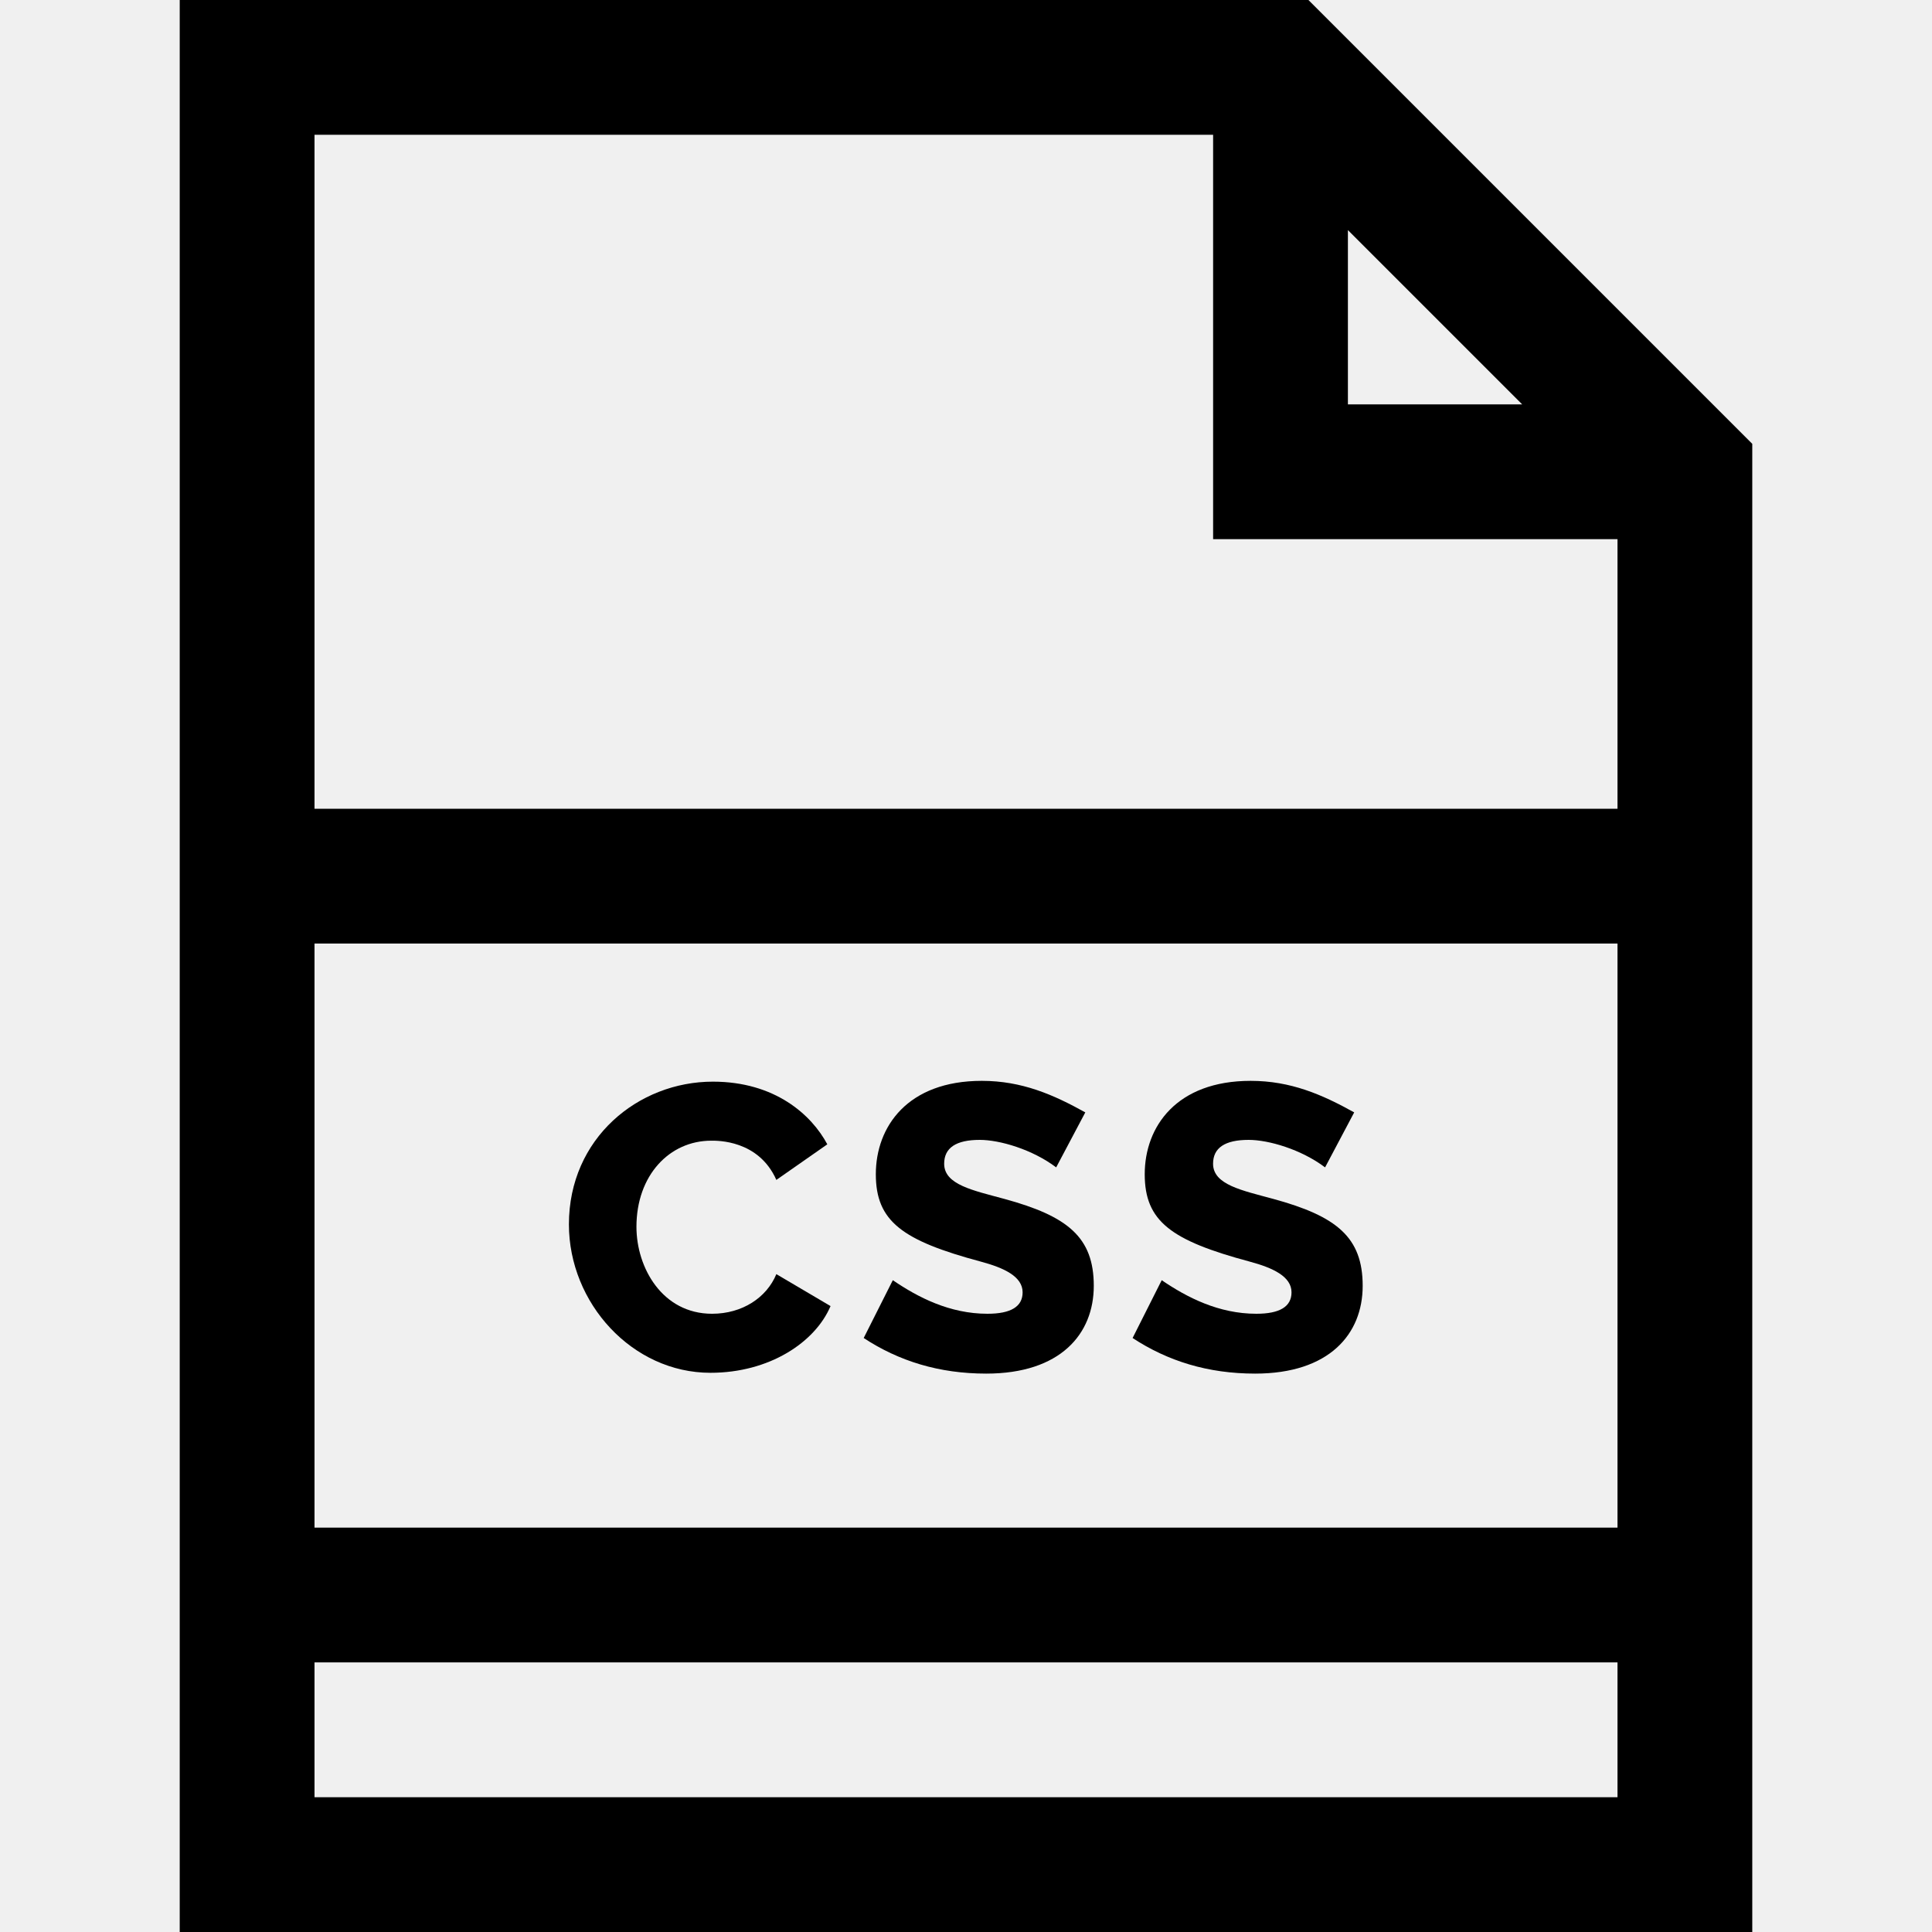
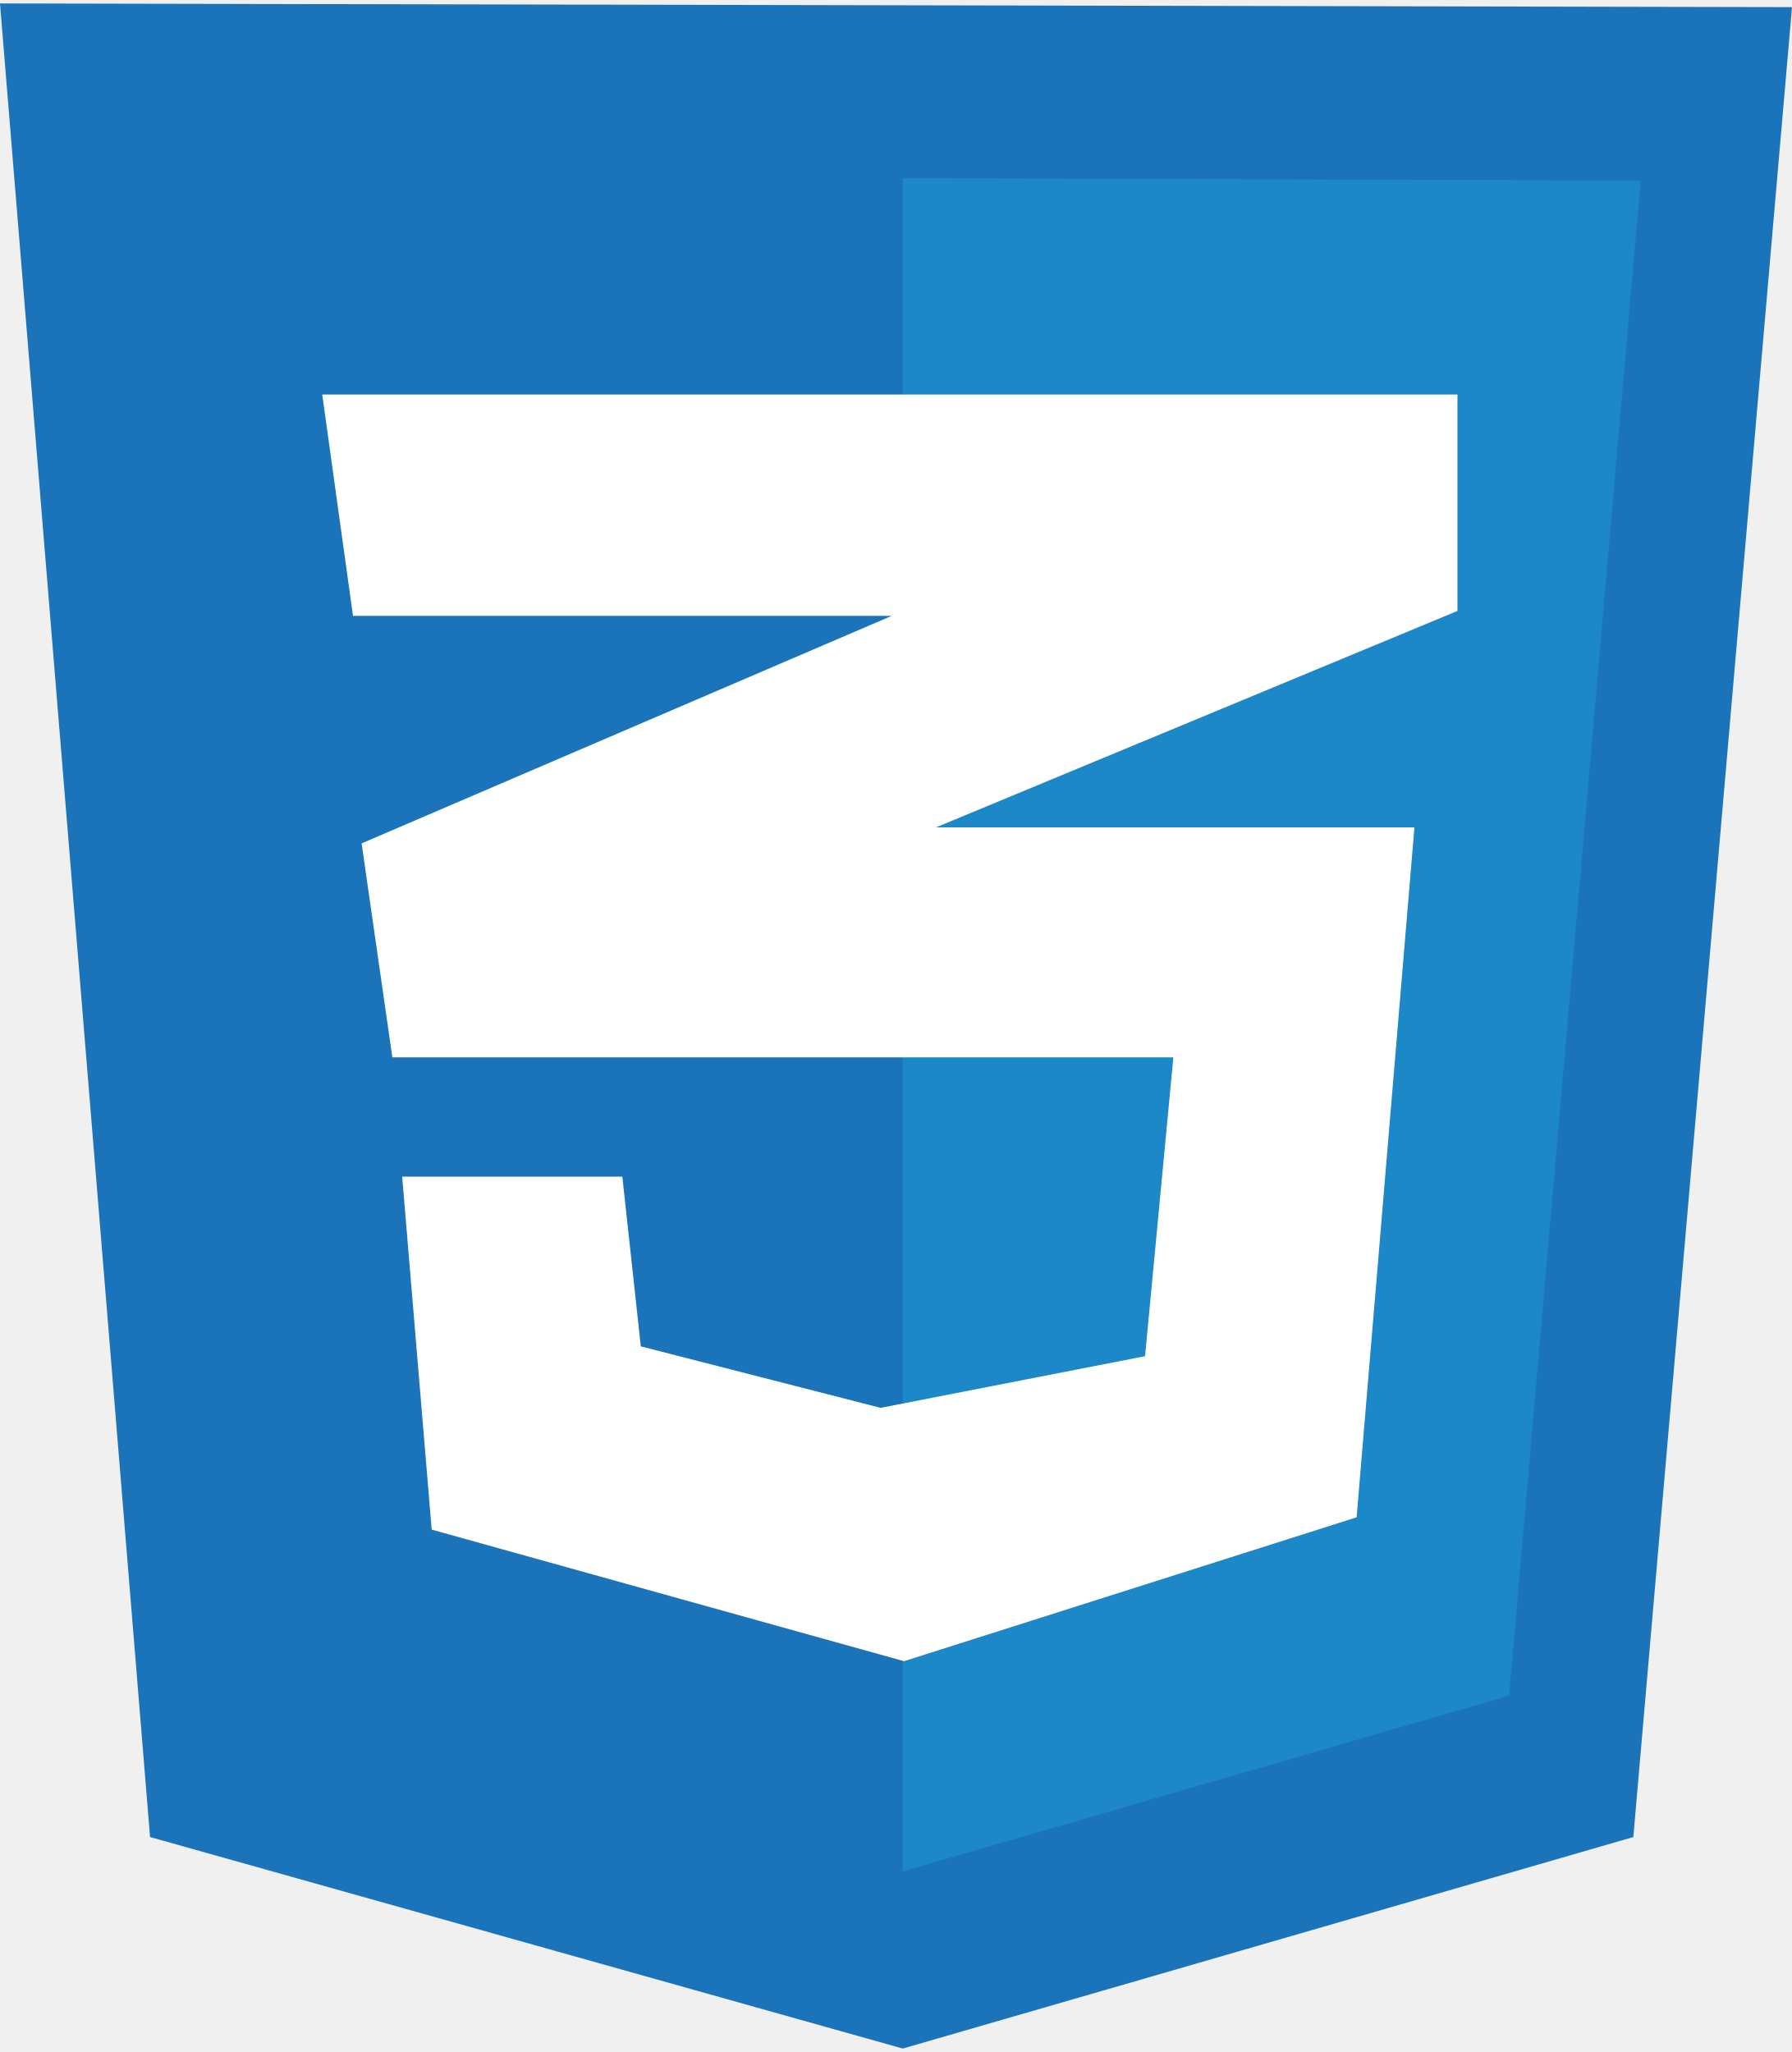
- <svg xmlns="http://www.w3.org/2000/svg" fill="#000000" height="800px" width="800px" version="1.1" id="Layer_1" viewBox="0 0 512 512" xml:space="preserve">
-   <g>
-     <g>
-       <path d="M346.747,0H47.628v512h416.744V117.625L346.747,0z M357.209,60.979l46.184,46.184h-46.184V60.979z M428.651,476.279    H83.349v-35.721h345.302V476.279z M428.651,404.837H83.349V250.047h345.302V404.837z M428.651,214.326H83.349V35.721h238.14    v107.163h107.163V214.326z" />
-     </g>
-   </g>
-   <g>
-     <g>
-       <path d="M205.743,337.658c-2.579,6.231-9.029,10.502-17.039,10.502c-13.174,0-20.039-12.186-20.039-23.041    c0-13.654,8.749-22.826,19.825-22.826c1.569,0,12.539-0.227,17.252,10.395l13.504-9.43c-4.176-7.816-13.85-16.609-30.328-16.609    c-19.764,0-38.15,14.971-38.15,37.828c0,20.826,16.748,39.329,37.509,39.328c15.631,0,27.762-8.085,31.827-17.682L205.743,337.658    z" />
-     </g>
-   </g>
-   <g>
-     <g>
-       <path d="M266.181,317.726c-8.302-2.265-15.967-3.753-15.967-9.323c0-4.214,3.143-6.323,9.43-6.323    c5.287,0,13.919,2.515,20.254,7.287l7.717-14.572c-8.469-4.71-16.804-8.359-27.434-8.359c-19.66,0-28.077,12.132-28.077,24.753    c0,12.457,6.989,17.568,27.808,23.147c6.208,1.665,11.091,3.971,11.091,8.144c0,3.786-3.108,5.68-9.323,5.68    c-9.996,0-18.406-4.347-25.076-8.896l-7.716,15.324c9.326,6.118,19.968,9.432,32.47,9.432c19.646,0,28.505-10.483,28.505-23.256    C289.863,327.888,282.975,322.308,266.181,317.726z" />
-     </g>
-   </g>
-   <g>
-     <g>
-       <path d="M337.443,317.726c-8.302-2.265-15.967-3.753-15.967-9.323c0-4.214,3.143-6.323,9.43-6.323    c5.287,0,13.919,2.515,20.254,7.287l7.716-14.572c-8.469-4.71-16.804-8.359-27.434-8.359c-19.66,0-28.077,12.132-28.077,24.753    c0,12.457,6.991,17.568,27.809,23.147c6.208,1.665,11.091,3.971,11.091,8.144c0,3.786-3.108,5.68-9.323,5.68    c-9.997,0-18.406-4.347-25.077-8.896l-7.715,15.324c9.326,6.118,19.968,9.432,32.47,9.432c19.647,0,28.505-10.483,28.505-23.256    C361.126,327.888,354.237,322.308,337.443,317.726z" />
-     </g>
-   </g>
+ <svg xmlns="http://www.w3.org/2000/svg" fill="none" height="2500" width="2183" viewBox="0 0 124 141.53">
+   <path d="M10.383 126.892L0 0l124 .255-10.979 126.637-50.553 14.638z" fill="#1b73ba" />
+   <path d="M62.468 129.275V12.085l51.064.17-9.106 104.85z" fill="#1c88c7" />
+   <path d="M100.851 27.064H22.298l2.128 15.318h37.276l-36.68 15.745 2.127 14.808h54.043l-1.958 20.68-18.298 3.575-16.595-4.255-1.277-11.745H27.83l2.042 24.426 32.681 9.106 31.32-9.957 4-47.745H64.765l36.085-14.978z" fill="#fff" />
</svg>
